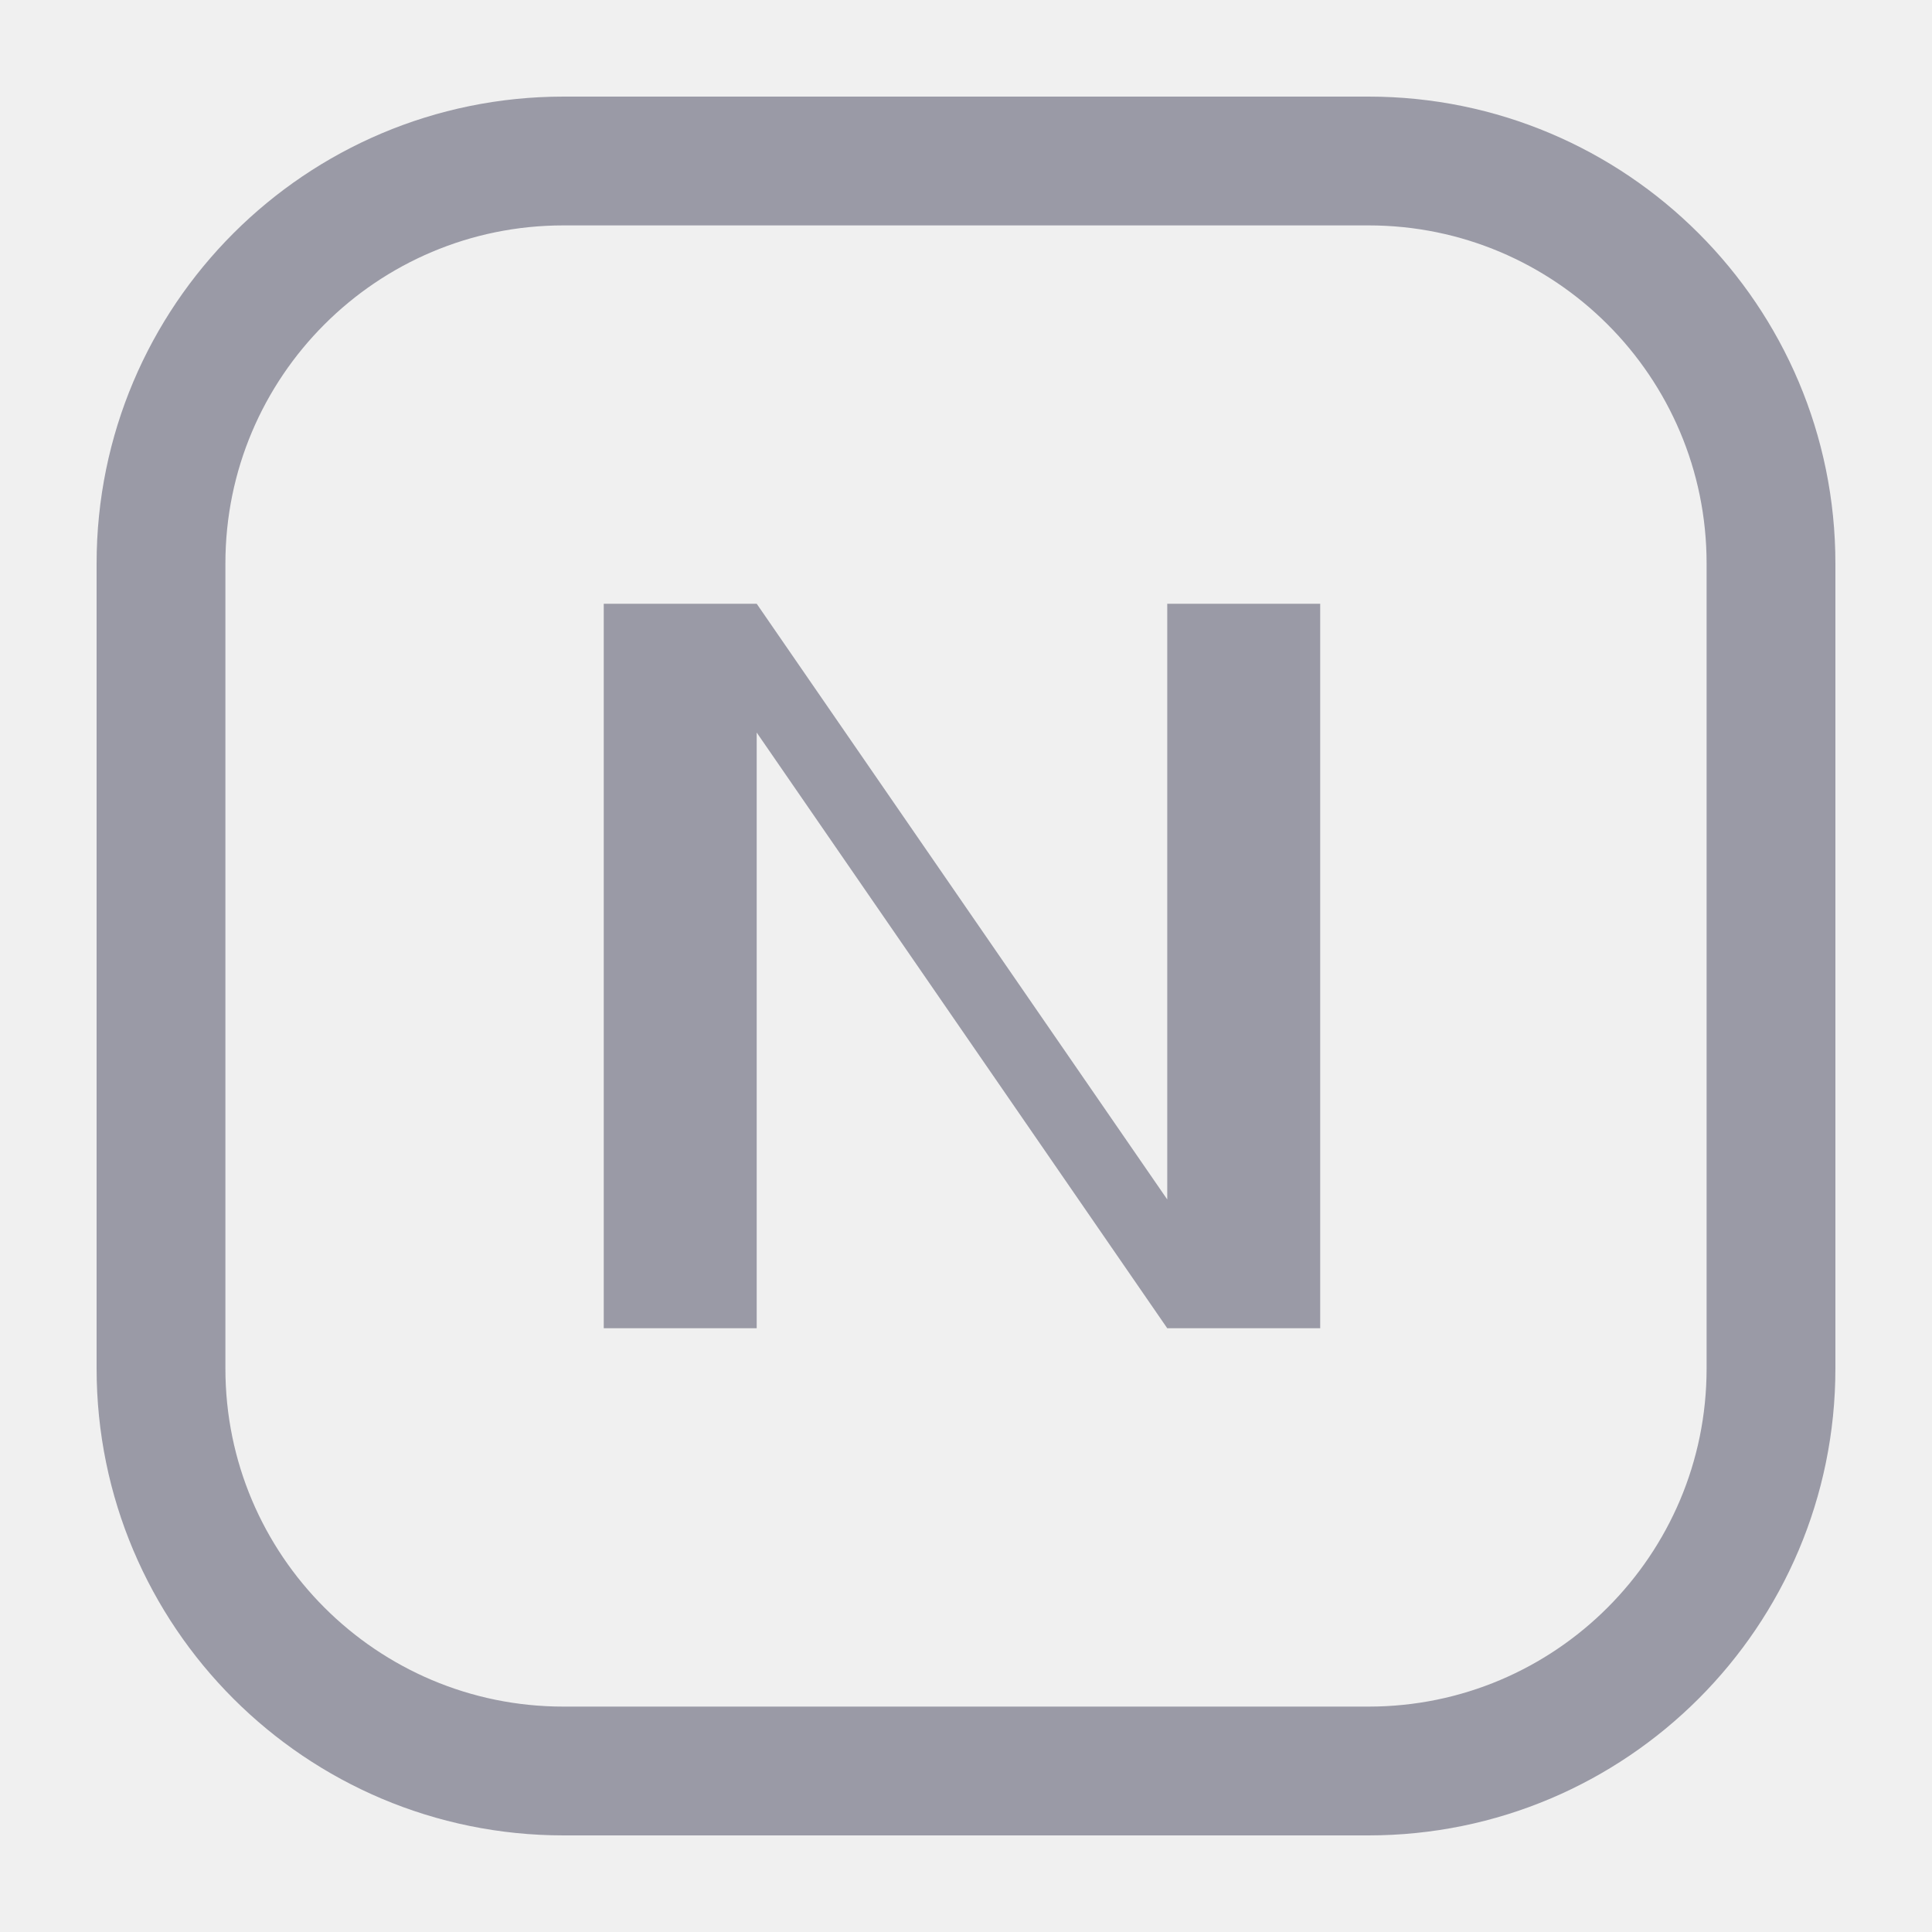
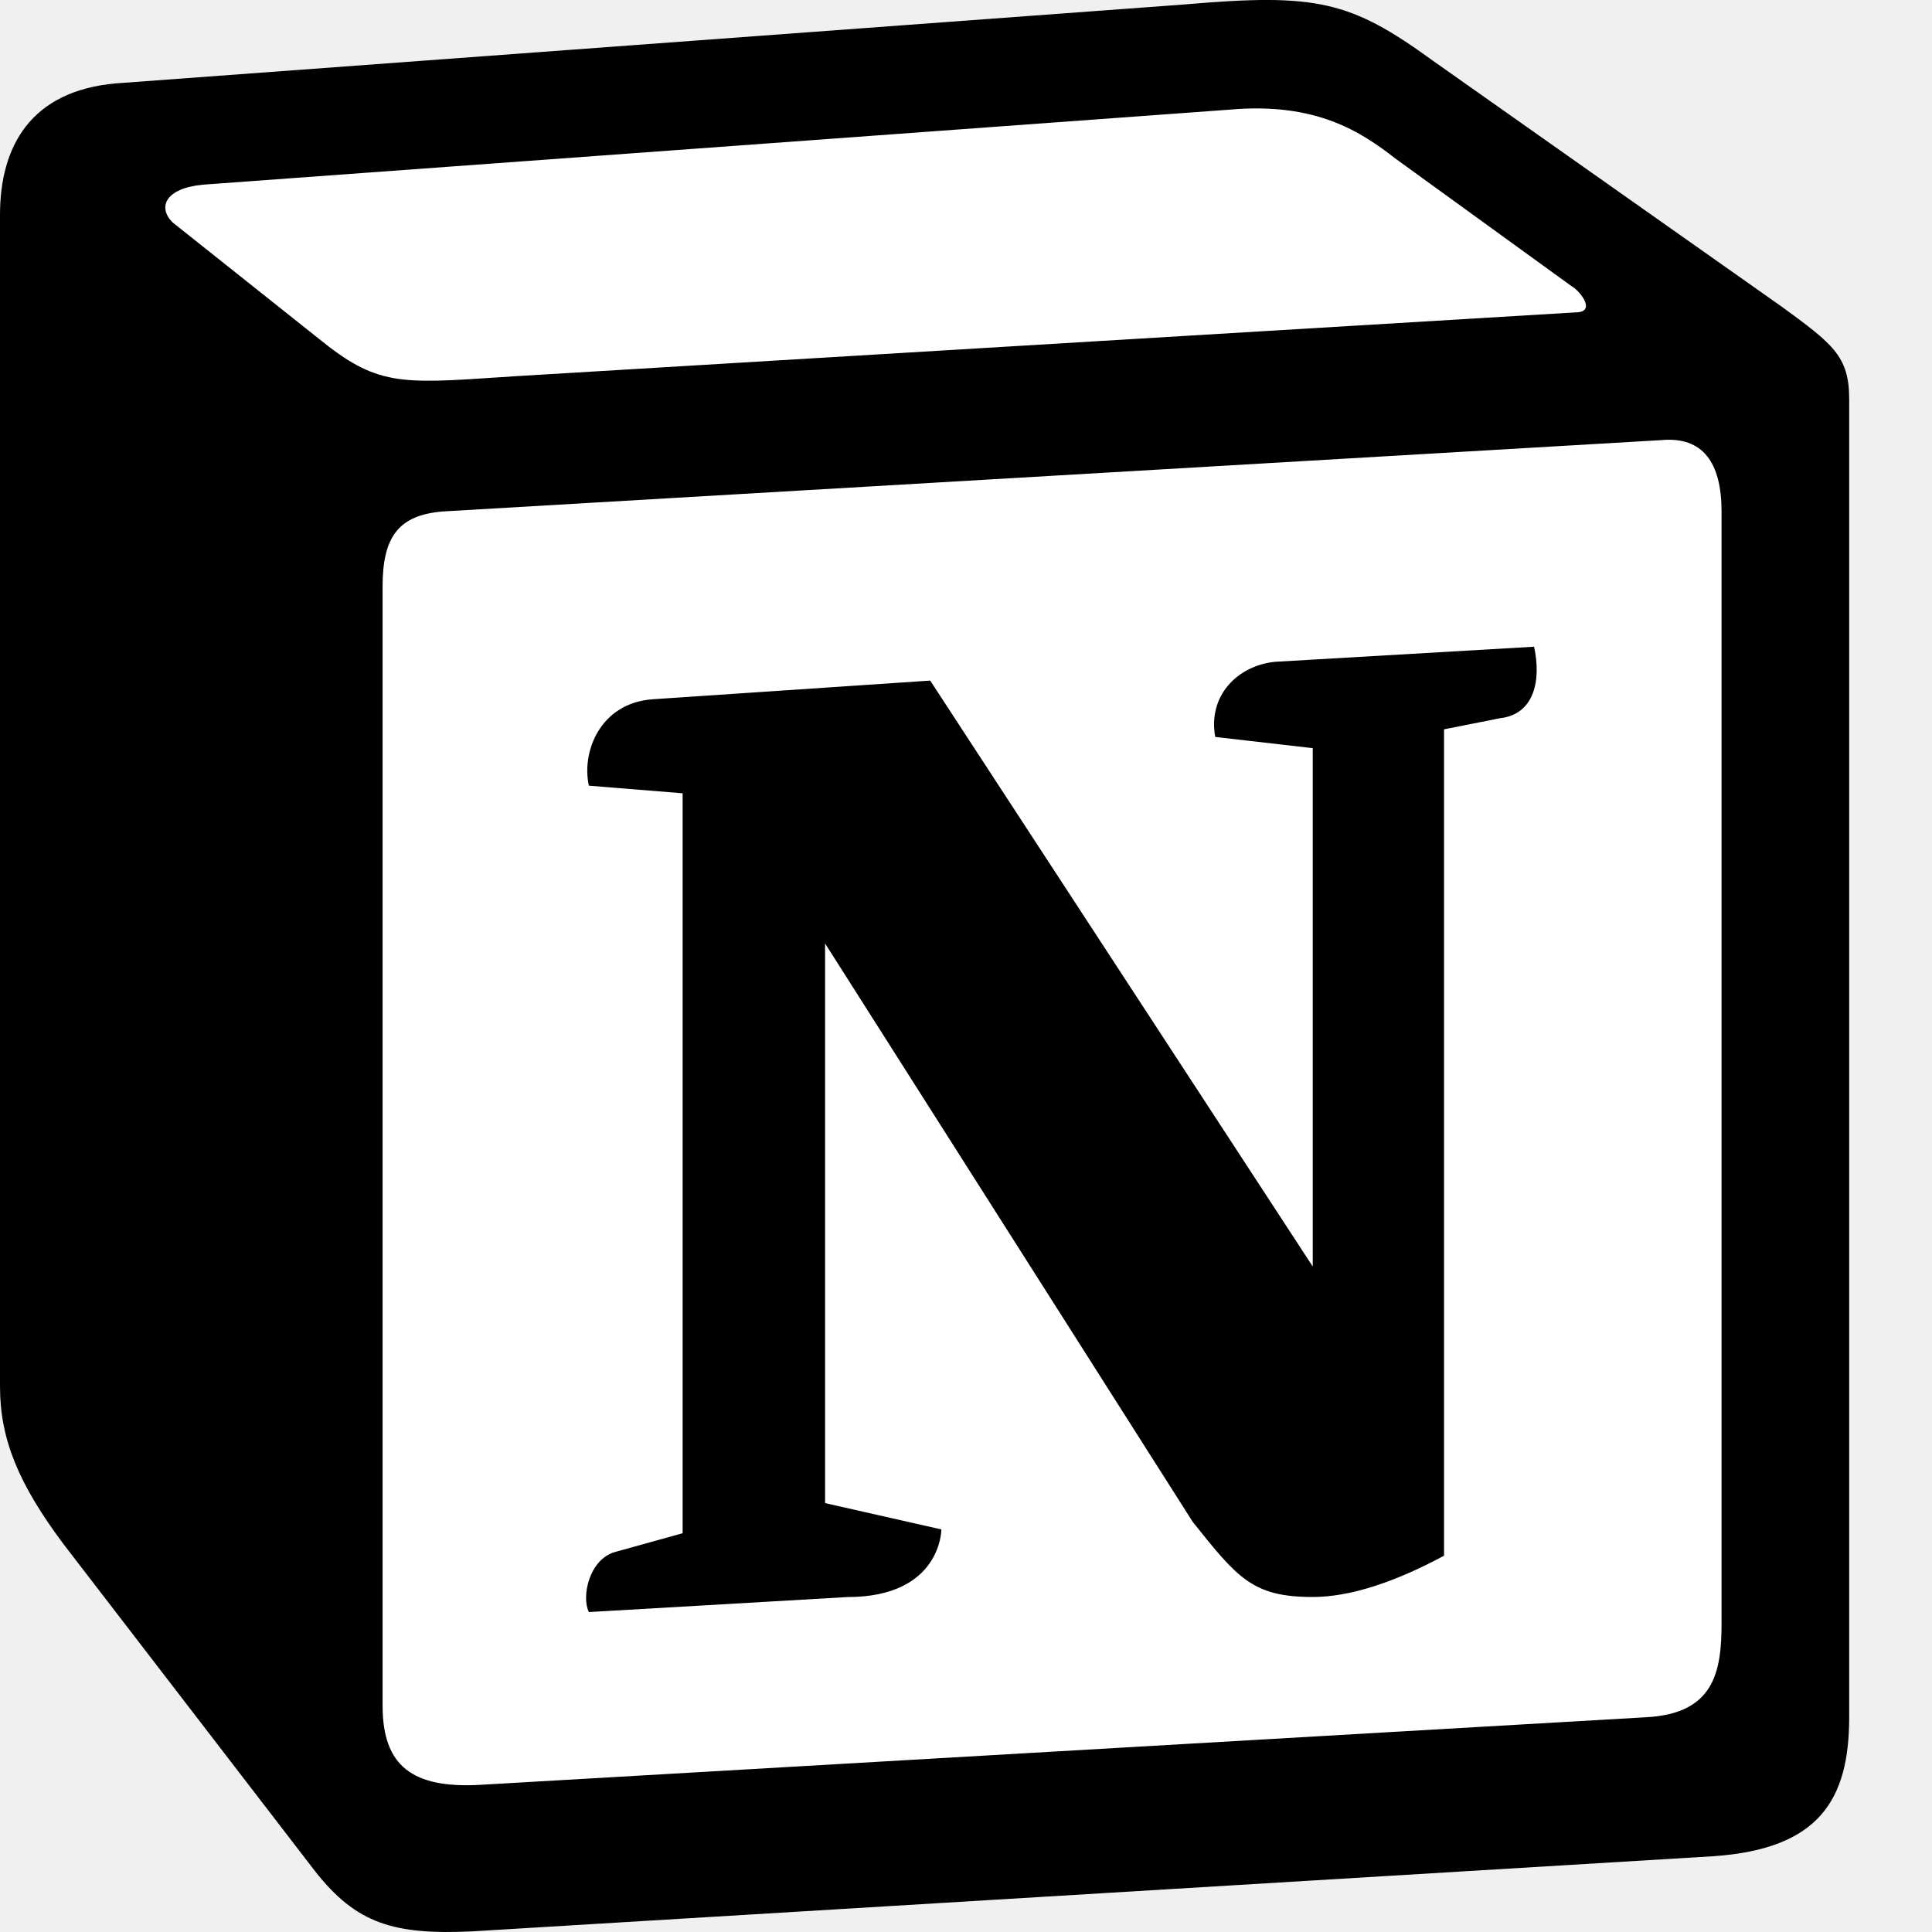
- <svg xmlns="http://www.w3.org/2000/svg" viewBox="0 0 24 24" fill="none">
-   <rect x="2" y="2" width="20" height="20" rx="5" stroke="#9a9aa6" stroke-width="1.6" />
-   <path d="M7.5 7.5h1.9l5.1 7.4V7.5h1.9v9h-1.9l-5.1-7.4v7.4H7.5v-9z" fill="#9a9aa6" />
+ <svg xmlns="http://www.w3.org/2000/svg" width="100" height="100" viewBox="0 0 100 100" fill="none">
+   <path d="M6.017 4.313l55.333 -4.087c6.797 -0.583 8.543 -0.19 12.817 2.917l17.663 12.443c2.913 2.14 3.883 2.723 3.883 5.053v68.243c0 4.277 -1.553 6.807 -6.99 7.193L24.467 99.967c-4.08 0.193 -6.023 -0.39 -8.16 -3.113L3.3 79.94c-2.333 -3.113 -3.3 -5.443 -3.3 -8.167V11.113c0 -3.497 1.553 -6.413 6.017 -6.8z" fill="#fff" />
+   <path fill-rule="evenodd" clip-rule="evenodd" d="M61.35 0.227l-55.333 4.087C1.553 4.7 0 7.617 0 11.113v60.66c0 2.723 0.967 5.053 3.3 8.167l13.007 16.913c2.137 2.723 4.08 3.307 8.16 3.113l64.257 -3.89c5.433 -0.387 6.99 -2.917 6.99 -7.193V20.64c0 -2.21 -0.873 -2.847 -3.443 -4.733L74.167 3.143c-4.273 -3.107 -6.02 -3.5 -12.817 -2.917zM25.92 19.523c-5.247 0.353 -6.437 0.433 -9.417 -1.99L8.927 11.507c-0.77 -0.78 -0.383 -1.753 1.557 -1.947l53.193 -3.887c4.467 -0.39 6.793 1.167 8.54 2.527l9.123 6.61c0.39 0.197 1.36 1.36 0.193 1.36l-54.933 3.307 -0.68 0.047zM19.803 88.3V30.367c0 -2.53 0.777 -3.697 3.103 -3.893L86 22.78c2.14 -0.193 3.107 1.167 3.107 3.693v57.547c0 2.53 -0.39 4.67 -3.883 4.863l-60.377 3.5c-3.493 0.193 -5.043 -0.97 -5.043 -4.083zm59.6 -54.827c0.387 1.75 0 3.5 -1.75 3.7l-2.91 0.577v42.773c-2.527 1.36 -4.853 2.137 -6.797 2.137 -3.107 0 -3.883 -0.973 -6.21 -3.887l-19.03 -29.94v28.967l6.02 1.363s0 3.5 -4.857 3.5l-13.39 0.777c-0.39 -0.78 0 -2.723 1.357 -3.11l3.497 -0.97v-38.3L30.48 40.667c-0.39 -1.75 0.58 -4.277 3.3 -4.473l14.367 -0.967 19.8 30.327v-26.83l-5.047 -0.58c-0.39 -2.143 1.163 -3.7 3.103 -3.89l13.4 -0.78z" fill="#000" />
</svg>
